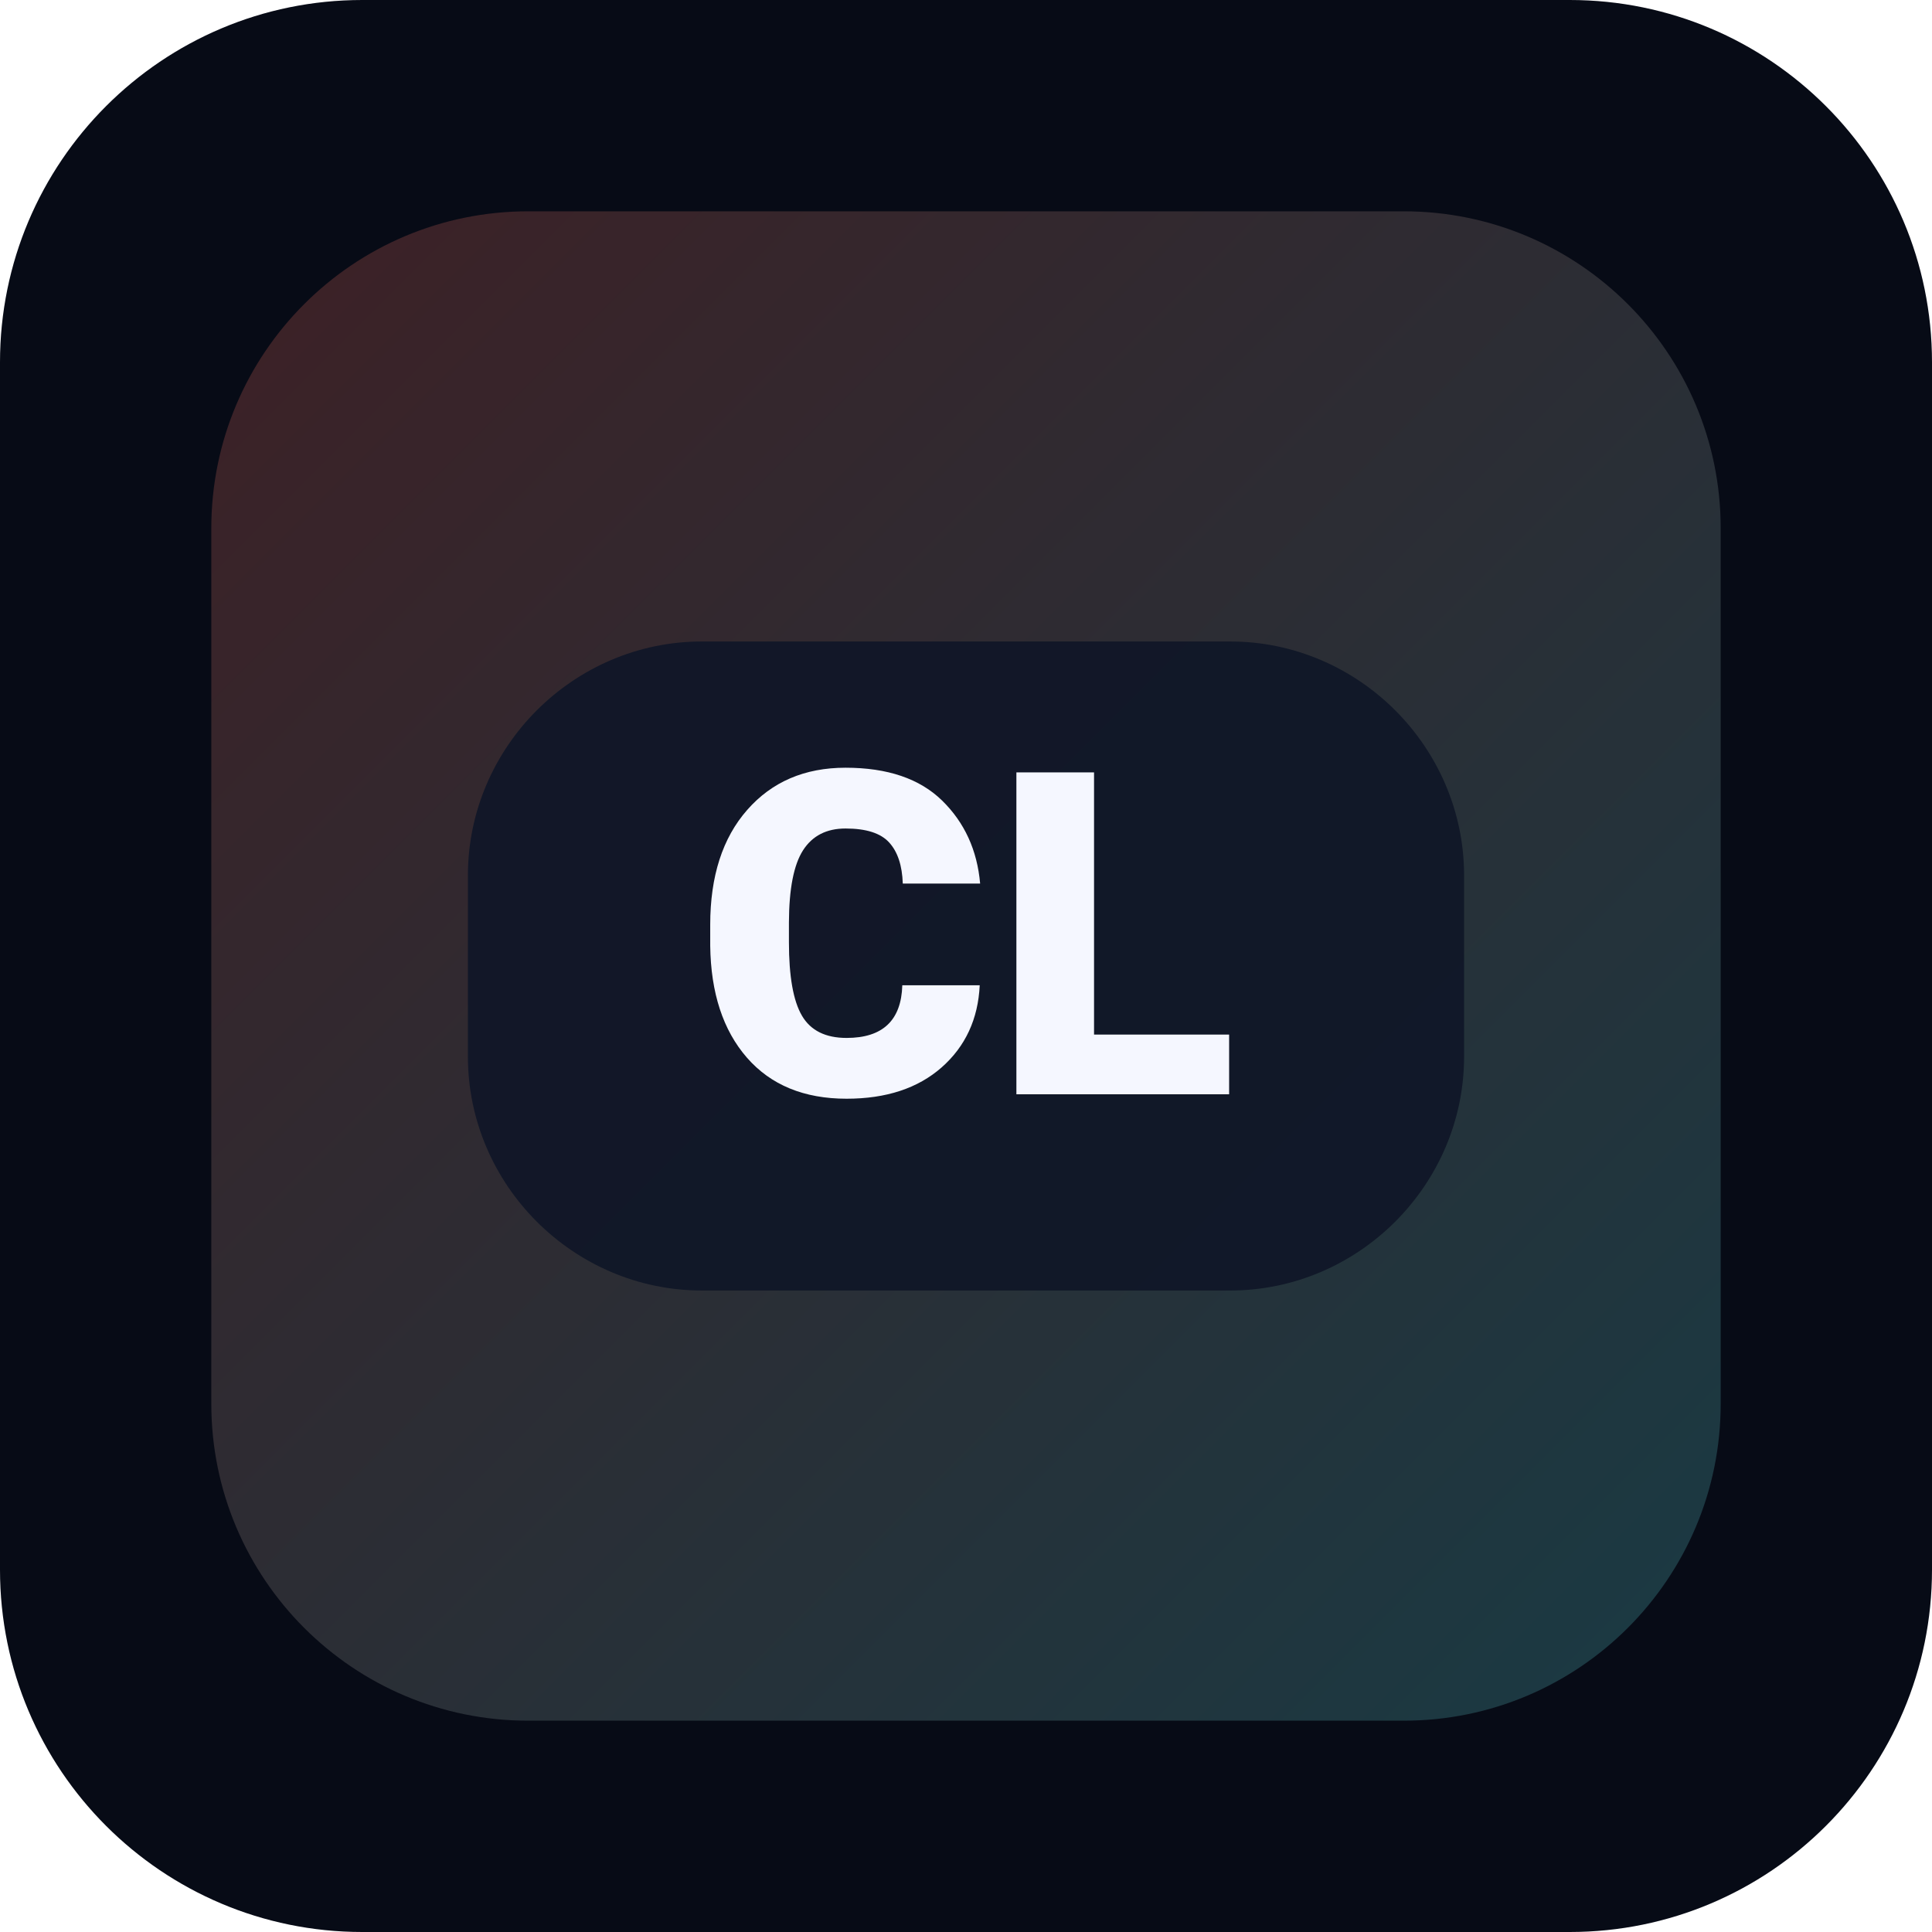
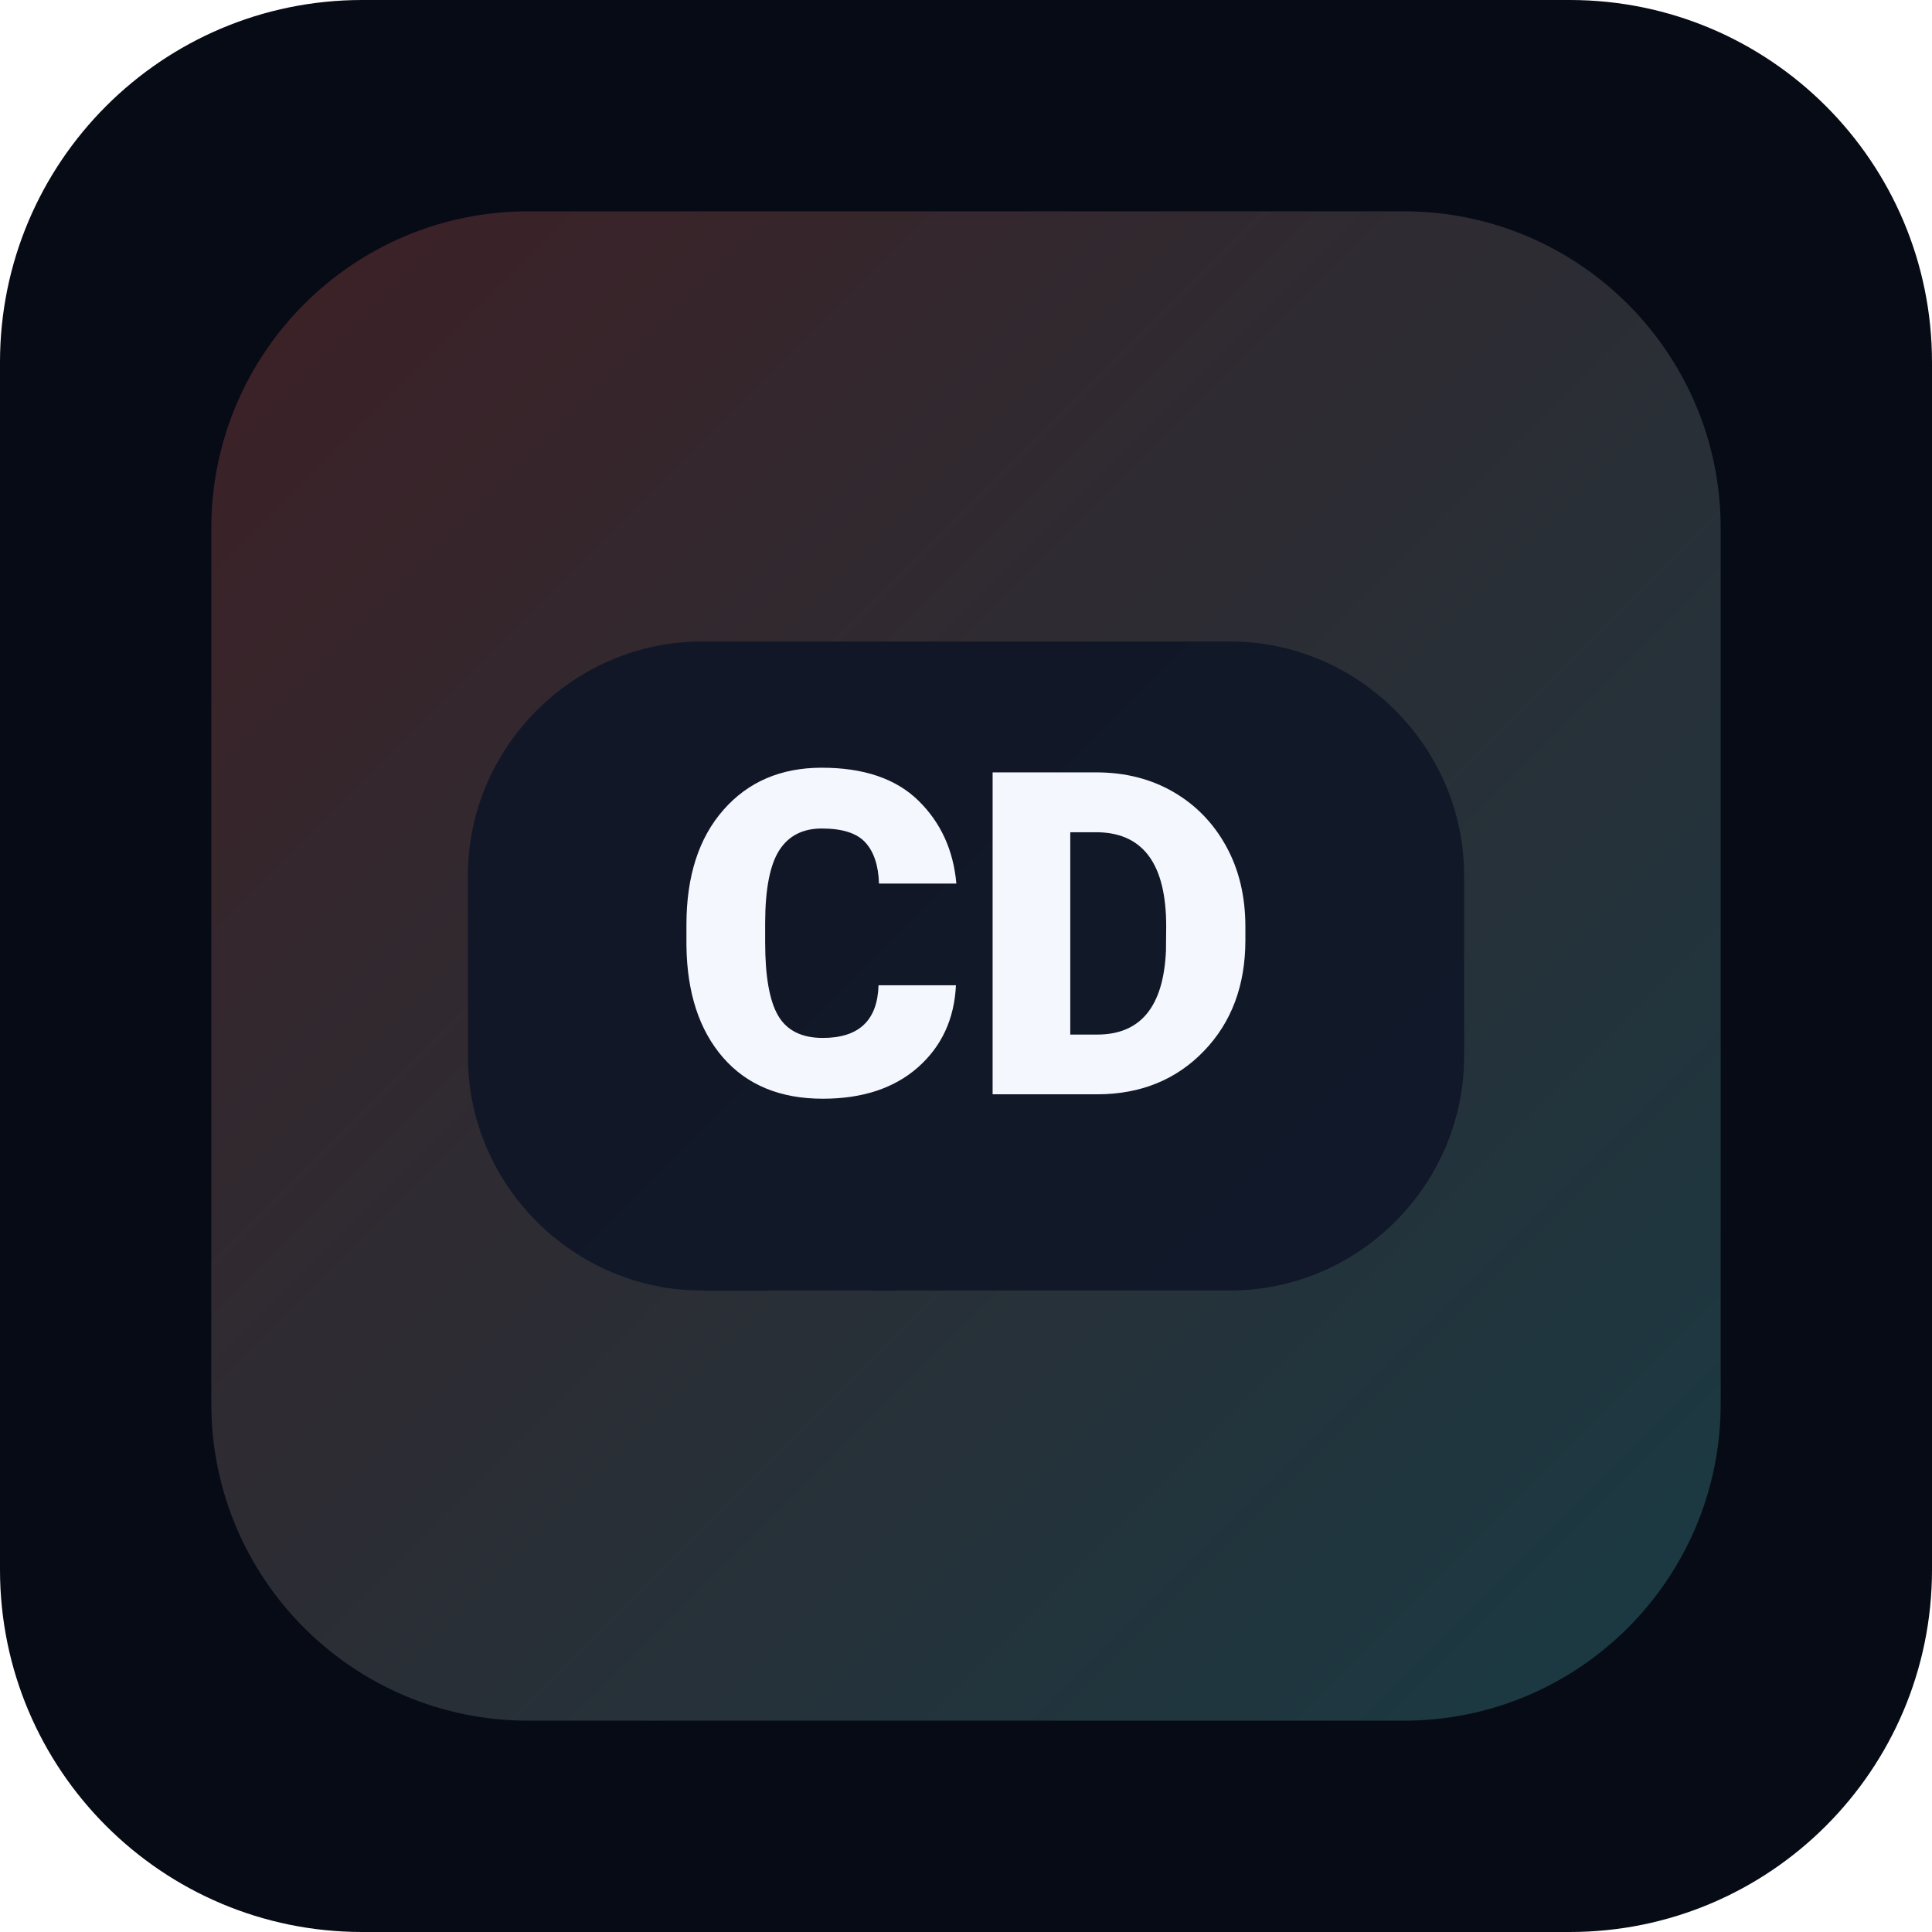
- <svg xmlns="http://www.w3.org/2000/svg" viewBox="0 0 512 512" role="img" aria-label="CodeLaunchAI">
+ <svg xmlns="http://www.w3.org/2000/svg" viewBox="0 0 512 512" role="img" aria-label="Codlearn">
  <defs>
    <linearGradient id="g" x1="0" y1="0" x2="1" y2="1">
      <stop offset="0" stop-color="#ff6b5e" />
      <stop offset="1" stop-color="#5de0e6" />
    </linearGradient>
  </defs>
  <rect width="512" height="512" rx="96" fill="#070b16" />
  <rect x="56" y="56" width="400" height="400" rx="84" fill="url(#g)" opacity="0.22" />
  <path d="M186 170h140c34 0 62 28 62 62v48c0 34-28 62-62 62H186c-34 0-62-28-62-62v-48c0-34 28-62 62-62Z" fill="#0f1627" opacity="0.92" />
-   <text x="256" y="290" text-anchor="middle" font-family="system-ui, -apple-system, Segoe UI, Roboto, Arial" font-size="120" font-weight="800" fill="#f5f7ff">CL</text>
+   <text x="256" y="290" text-anchor="middle" font-family="system-ui, -apple-system, Segoe UI, Roboto, Arial" font-size="120" font-weight="800" fill="#f5f7ff">CD</text>
</svg>
